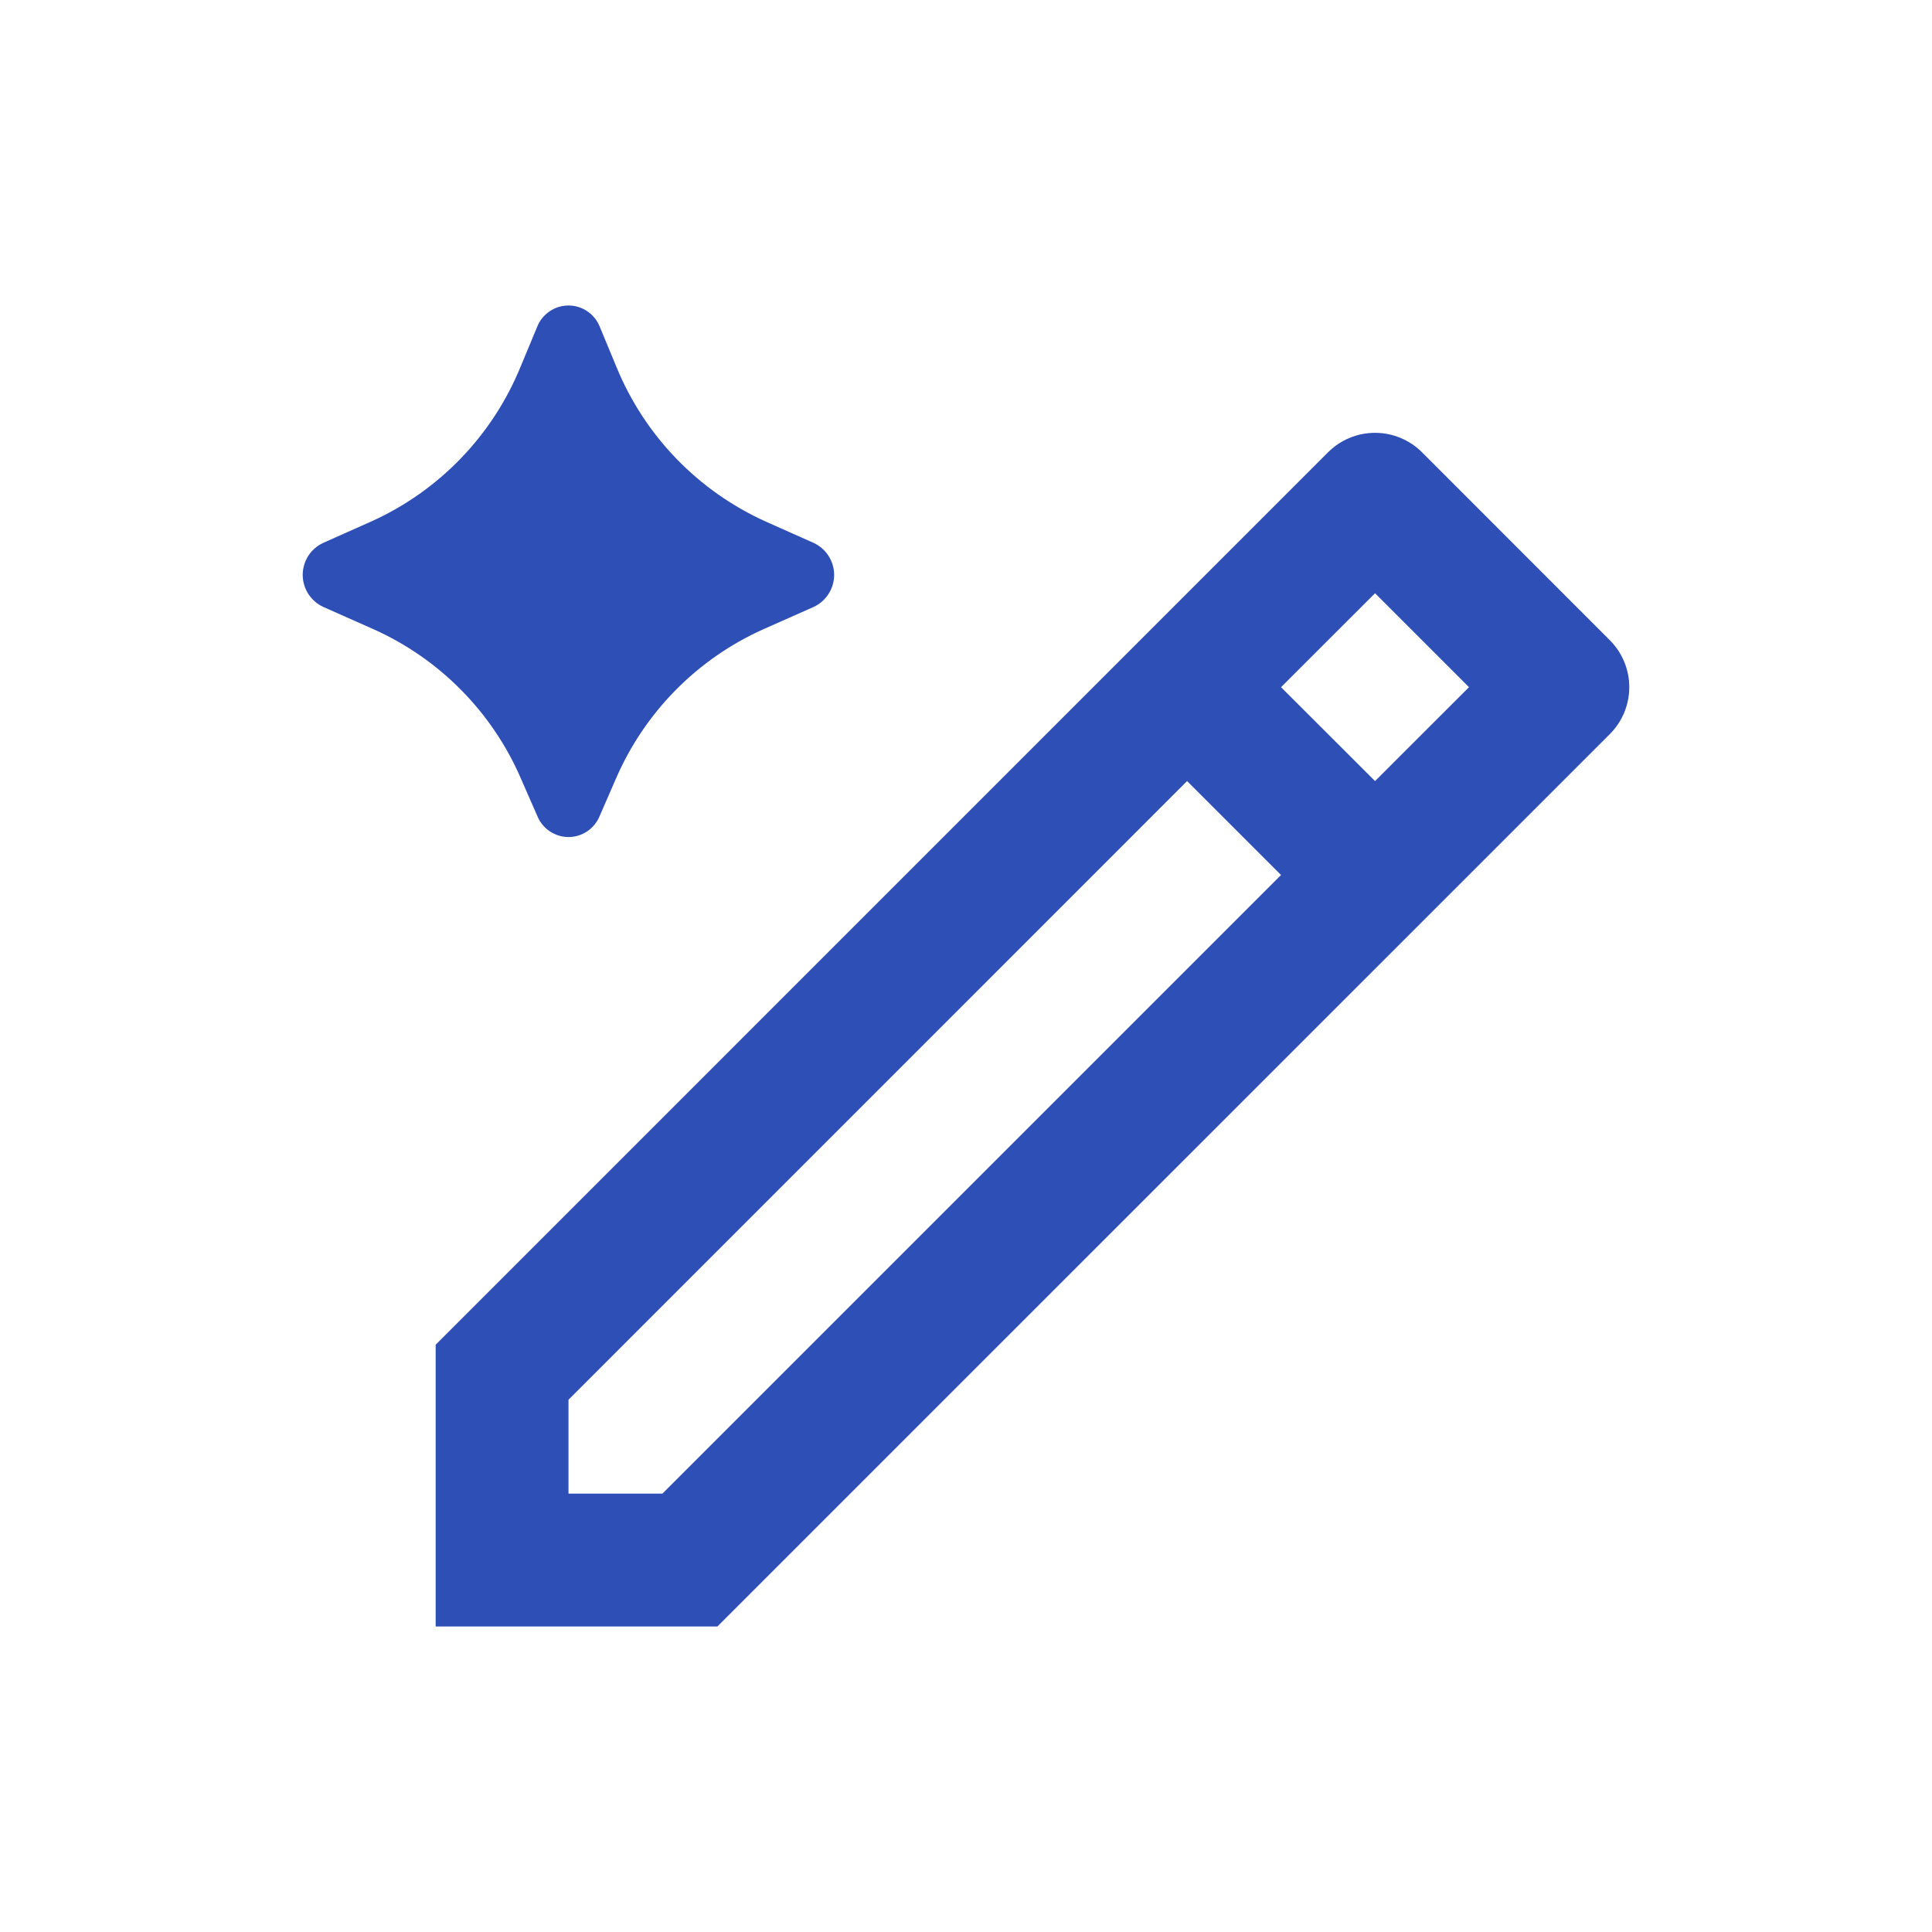
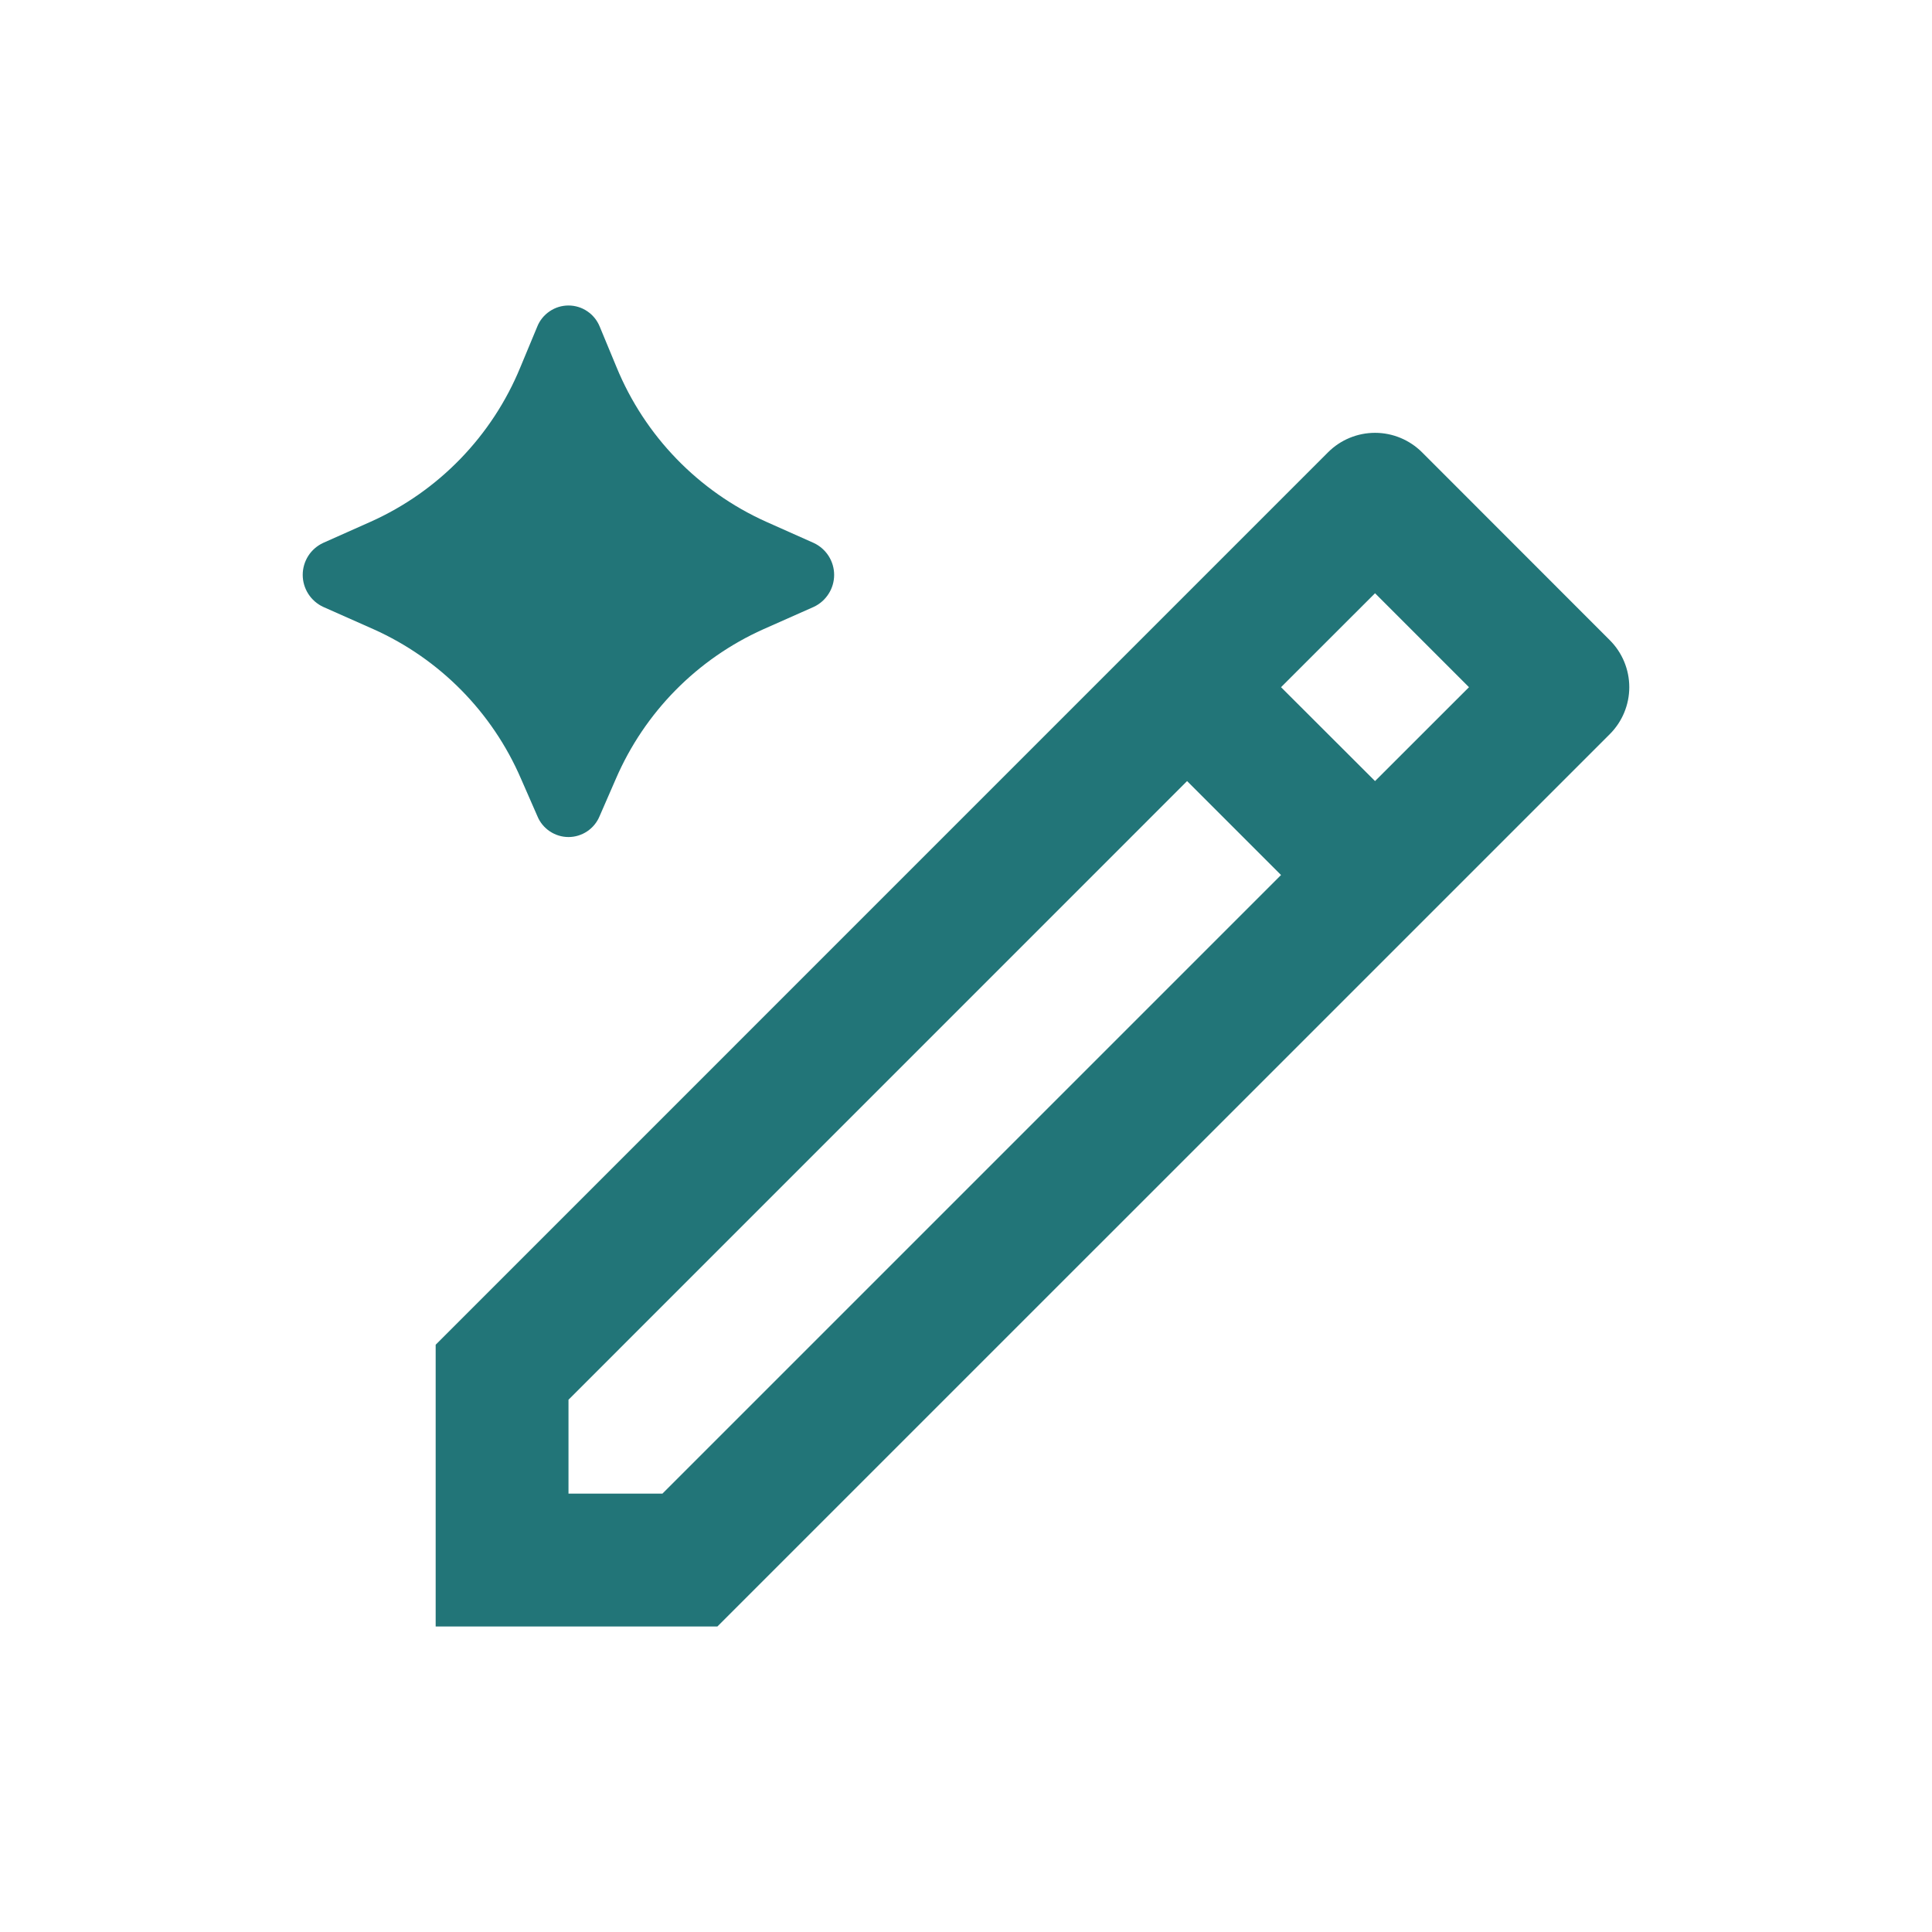
<svg xmlns="http://www.w3.org/2000/svg" width="32" height="32" viewBox="0 0 32 32" fill="none">
-   <path d="M21.997 7.491C22.203 7.285 22.483 7.169 22.775 7.169C23.067 7.169 23.346 7.285 23.553 7.491L26.664 10.604C26.87 10.81 26.986 11.09 26.986 11.382C26.986 11.673 26.87 11.953 26.664 12.159L11.882 26.94H7.216V22.273L21.997 7.491ZM9.416 23.184V24.739H10.972L21.218 14.493L19.662 12.937L9.416 23.184ZM8.899 5.409C8.94 5.306 9.012 5.218 9.104 5.156C9.196 5.093 9.305 5.06 9.416 5.06C9.527 5.06 9.636 5.093 9.728 5.156C9.82 5.218 9.891 5.306 9.933 5.409L10.212 6.082C10.68 7.221 11.566 8.136 12.688 8.641L13.478 8.993C13.579 9.04 13.664 9.115 13.724 9.208C13.784 9.302 13.816 9.411 13.816 9.522C13.816 9.634 13.784 9.743 13.724 9.836C13.664 9.93 13.579 10.005 13.478 10.052L12.642 10.423C11.547 10.914 10.677 11.797 10.201 12.899L9.93 13.521C9.887 13.623 9.816 13.709 9.725 13.77C9.633 13.831 9.526 13.864 9.416 13.864C9.306 13.864 9.199 13.831 9.107 13.77C9.016 13.709 8.944 13.623 8.902 13.521L8.63 12.9C8.155 11.798 7.284 10.914 6.189 10.423L5.353 10.052C5.252 10.005 5.166 9.93 5.106 9.836C5.046 9.742 5.014 9.633 5.014 9.522C5.014 9.41 5.046 9.301 5.106 9.207C5.166 9.113 5.252 9.039 5.353 8.992L6.143 8.64C7.265 8.136 8.152 7.22 8.619 6.082L8.899 5.409ZM21.218 11.382L22.775 12.937L24.331 11.382L22.775 9.826L21.218 11.382Z" fill="#2E4FB6" />
+   <path d="M21.997 7.491C22.203 7.285 22.483 7.169 22.775 7.169C23.067 7.169 23.346 7.285 23.553 7.491L26.664 10.604C26.87 10.81 26.986 11.09 26.986 11.382C26.986 11.673 26.87 11.953 26.664 12.159L11.882 26.94H7.216V22.273L21.997 7.491ZM9.416 23.184V24.739H10.972L21.218 14.493L19.662 12.937L9.416 23.184ZM8.899 5.409C8.94 5.306 9.012 5.218 9.104 5.156C9.196 5.093 9.305 5.06 9.416 5.06C9.527 5.06 9.636 5.093 9.728 5.156C9.82 5.218 9.891 5.306 9.933 5.409L10.212 6.082C10.68 7.221 11.566 8.136 12.688 8.641L13.478 8.993C13.579 9.04 13.664 9.115 13.724 9.208C13.784 9.302 13.816 9.411 13.816 9.522C13.816 9.634 13.784 9.743 13.724 9.836C13.664 9.93 13.579 10.005 13.478 10.052L12.642 10.423C11.547 10.914 10.677 11.797 10.201 12.899L9.93 13.521C9.887 13.623 9.816 13.709 9.725 13.77C9.633 13.831 9.526 13.864 9.416 13.864C9.306 13.864 9.199 13.831 9.107 13.77C9.016 13.709 8.944 13.623 8.902 13.521L8.63 12.9C8.155 11.798 7.284 10.914 6.189 10.423L5.353 10.052C5.252 10.005 5.166 9.93 5.106 9.836C5.046 9.742 5.014 9.633 5.014 9.522C5.014 9.41 5.046 9.301 5.106 9.207C5.166 9.113 5.252 9.039 5.353 8.992L6.143 8.64C7.265 8.136 8.152 7.22 8.619 6.082L8.899 5.409ZM21.218 11.382L22.775 12.937L24.331 11.382L22.775 9.826L21.218 11.382Z" fill="#227578" />
</svg>
